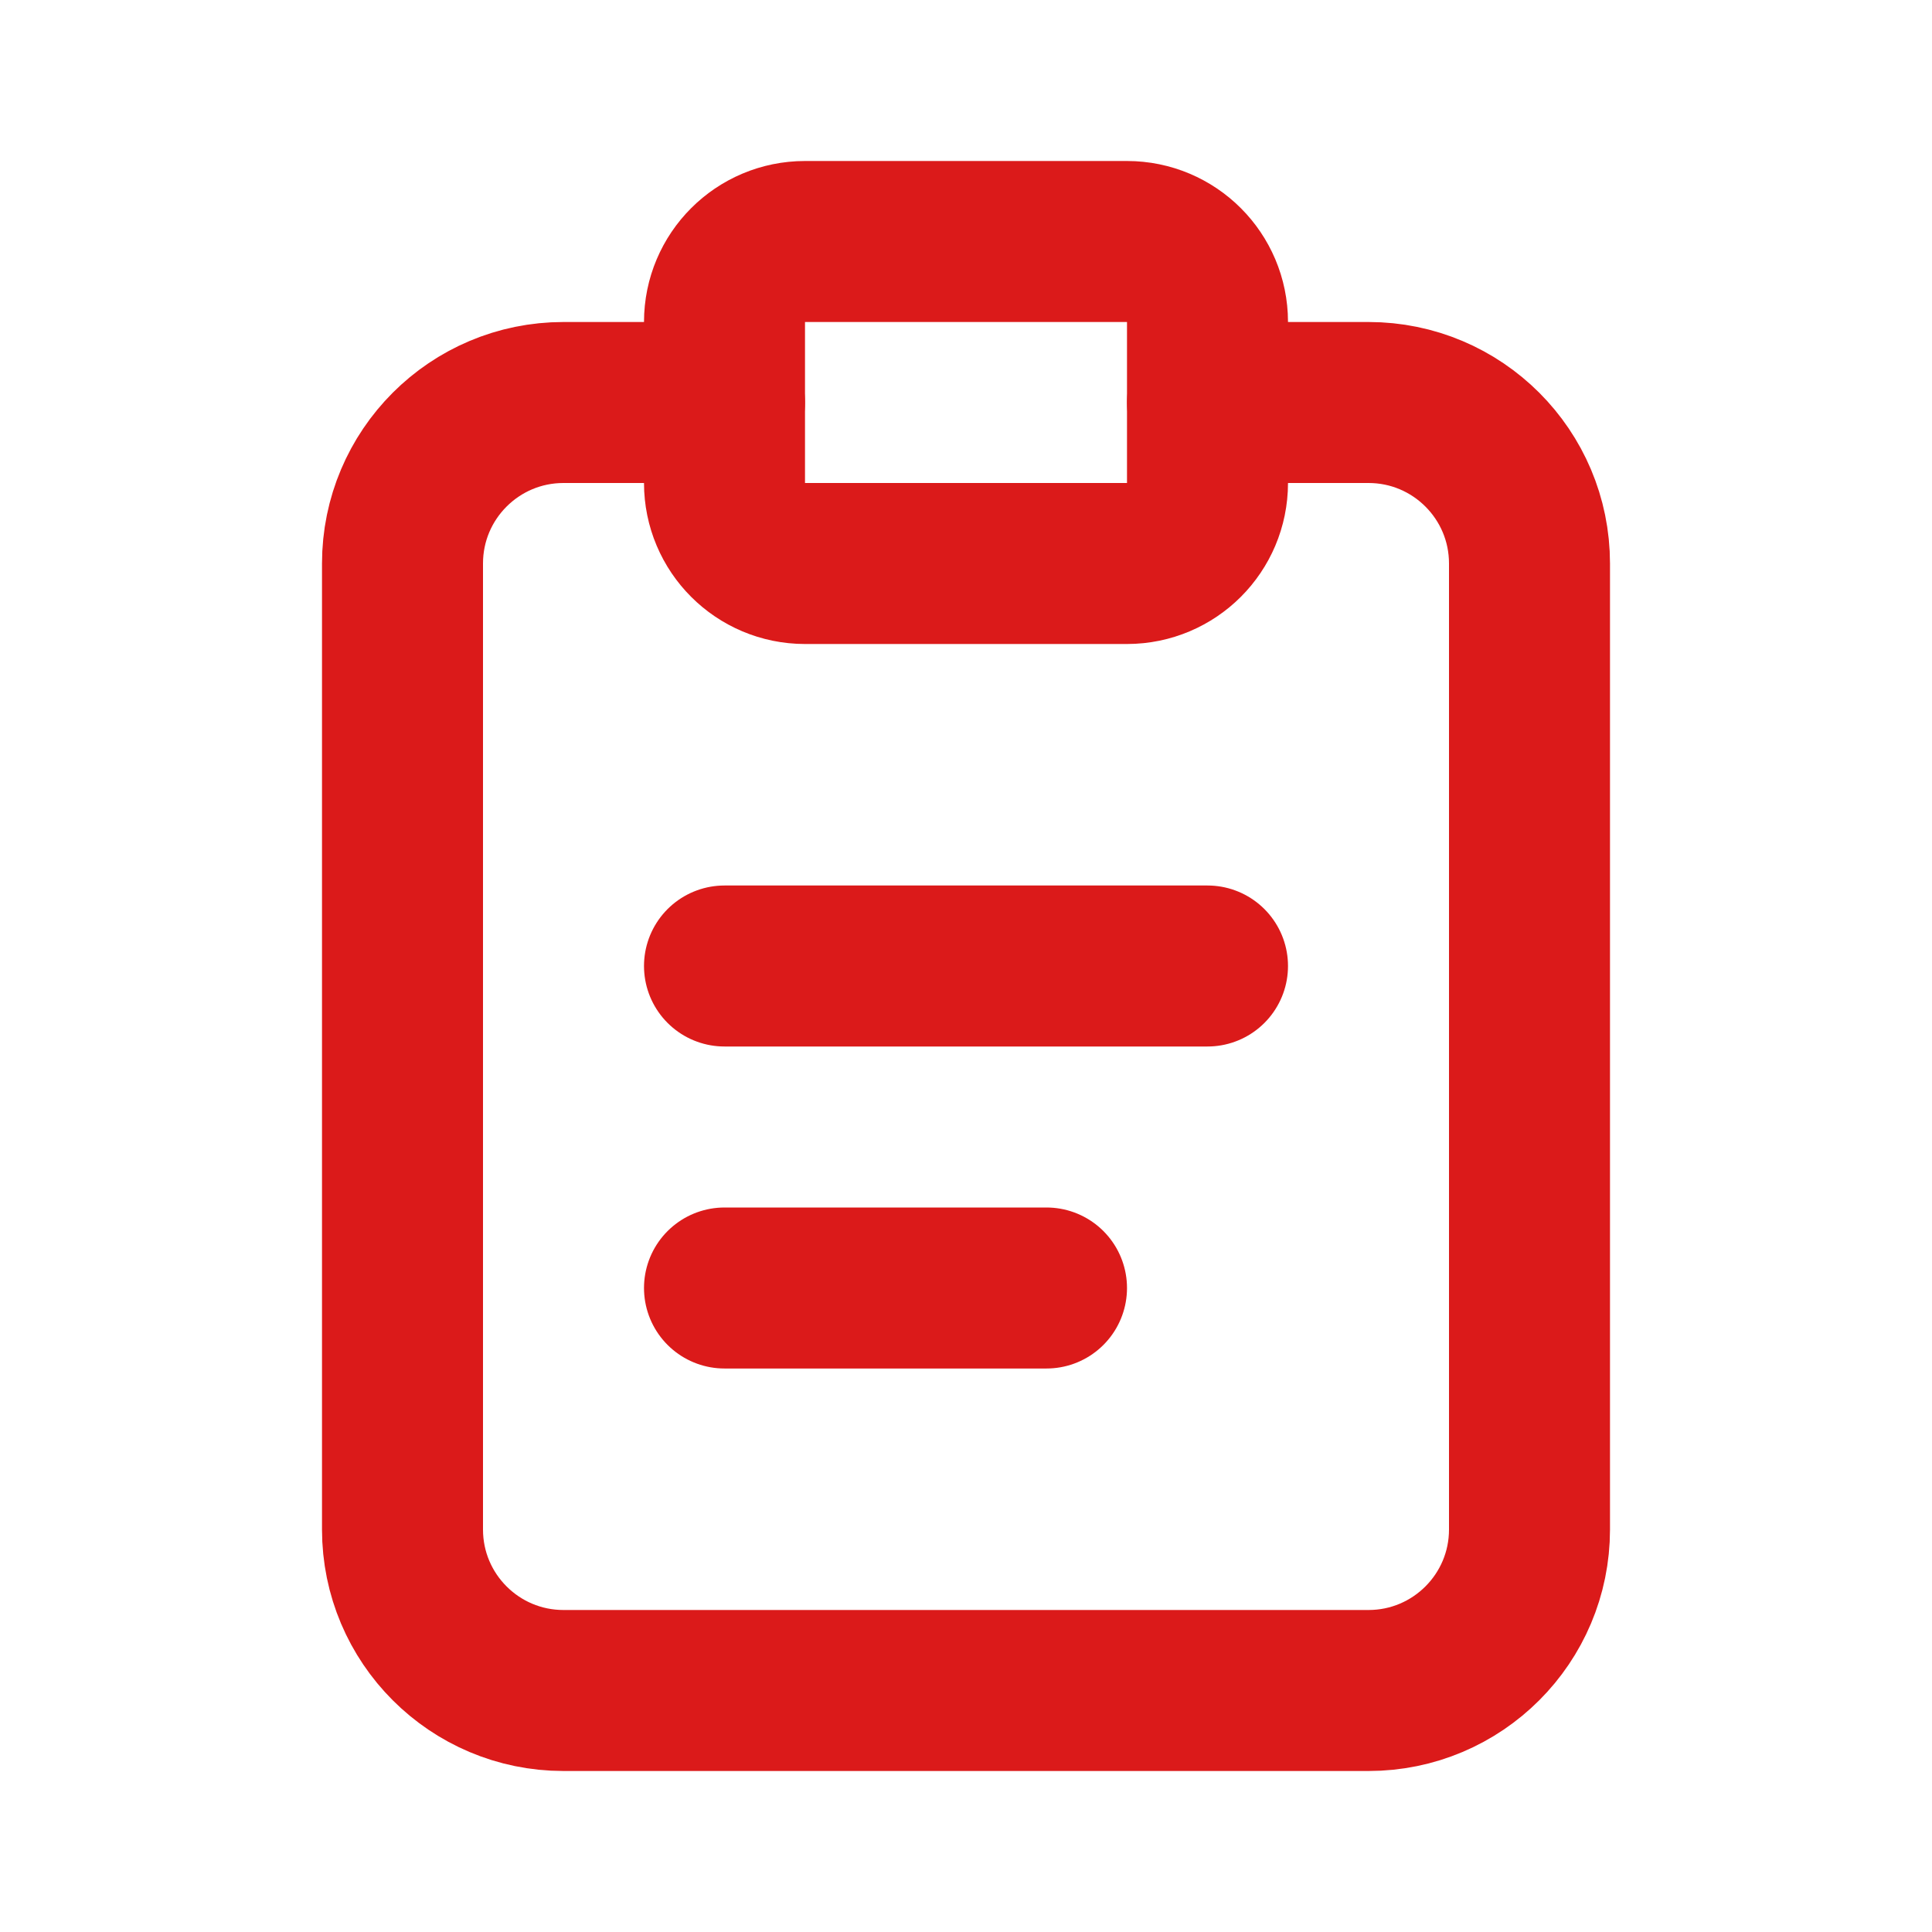
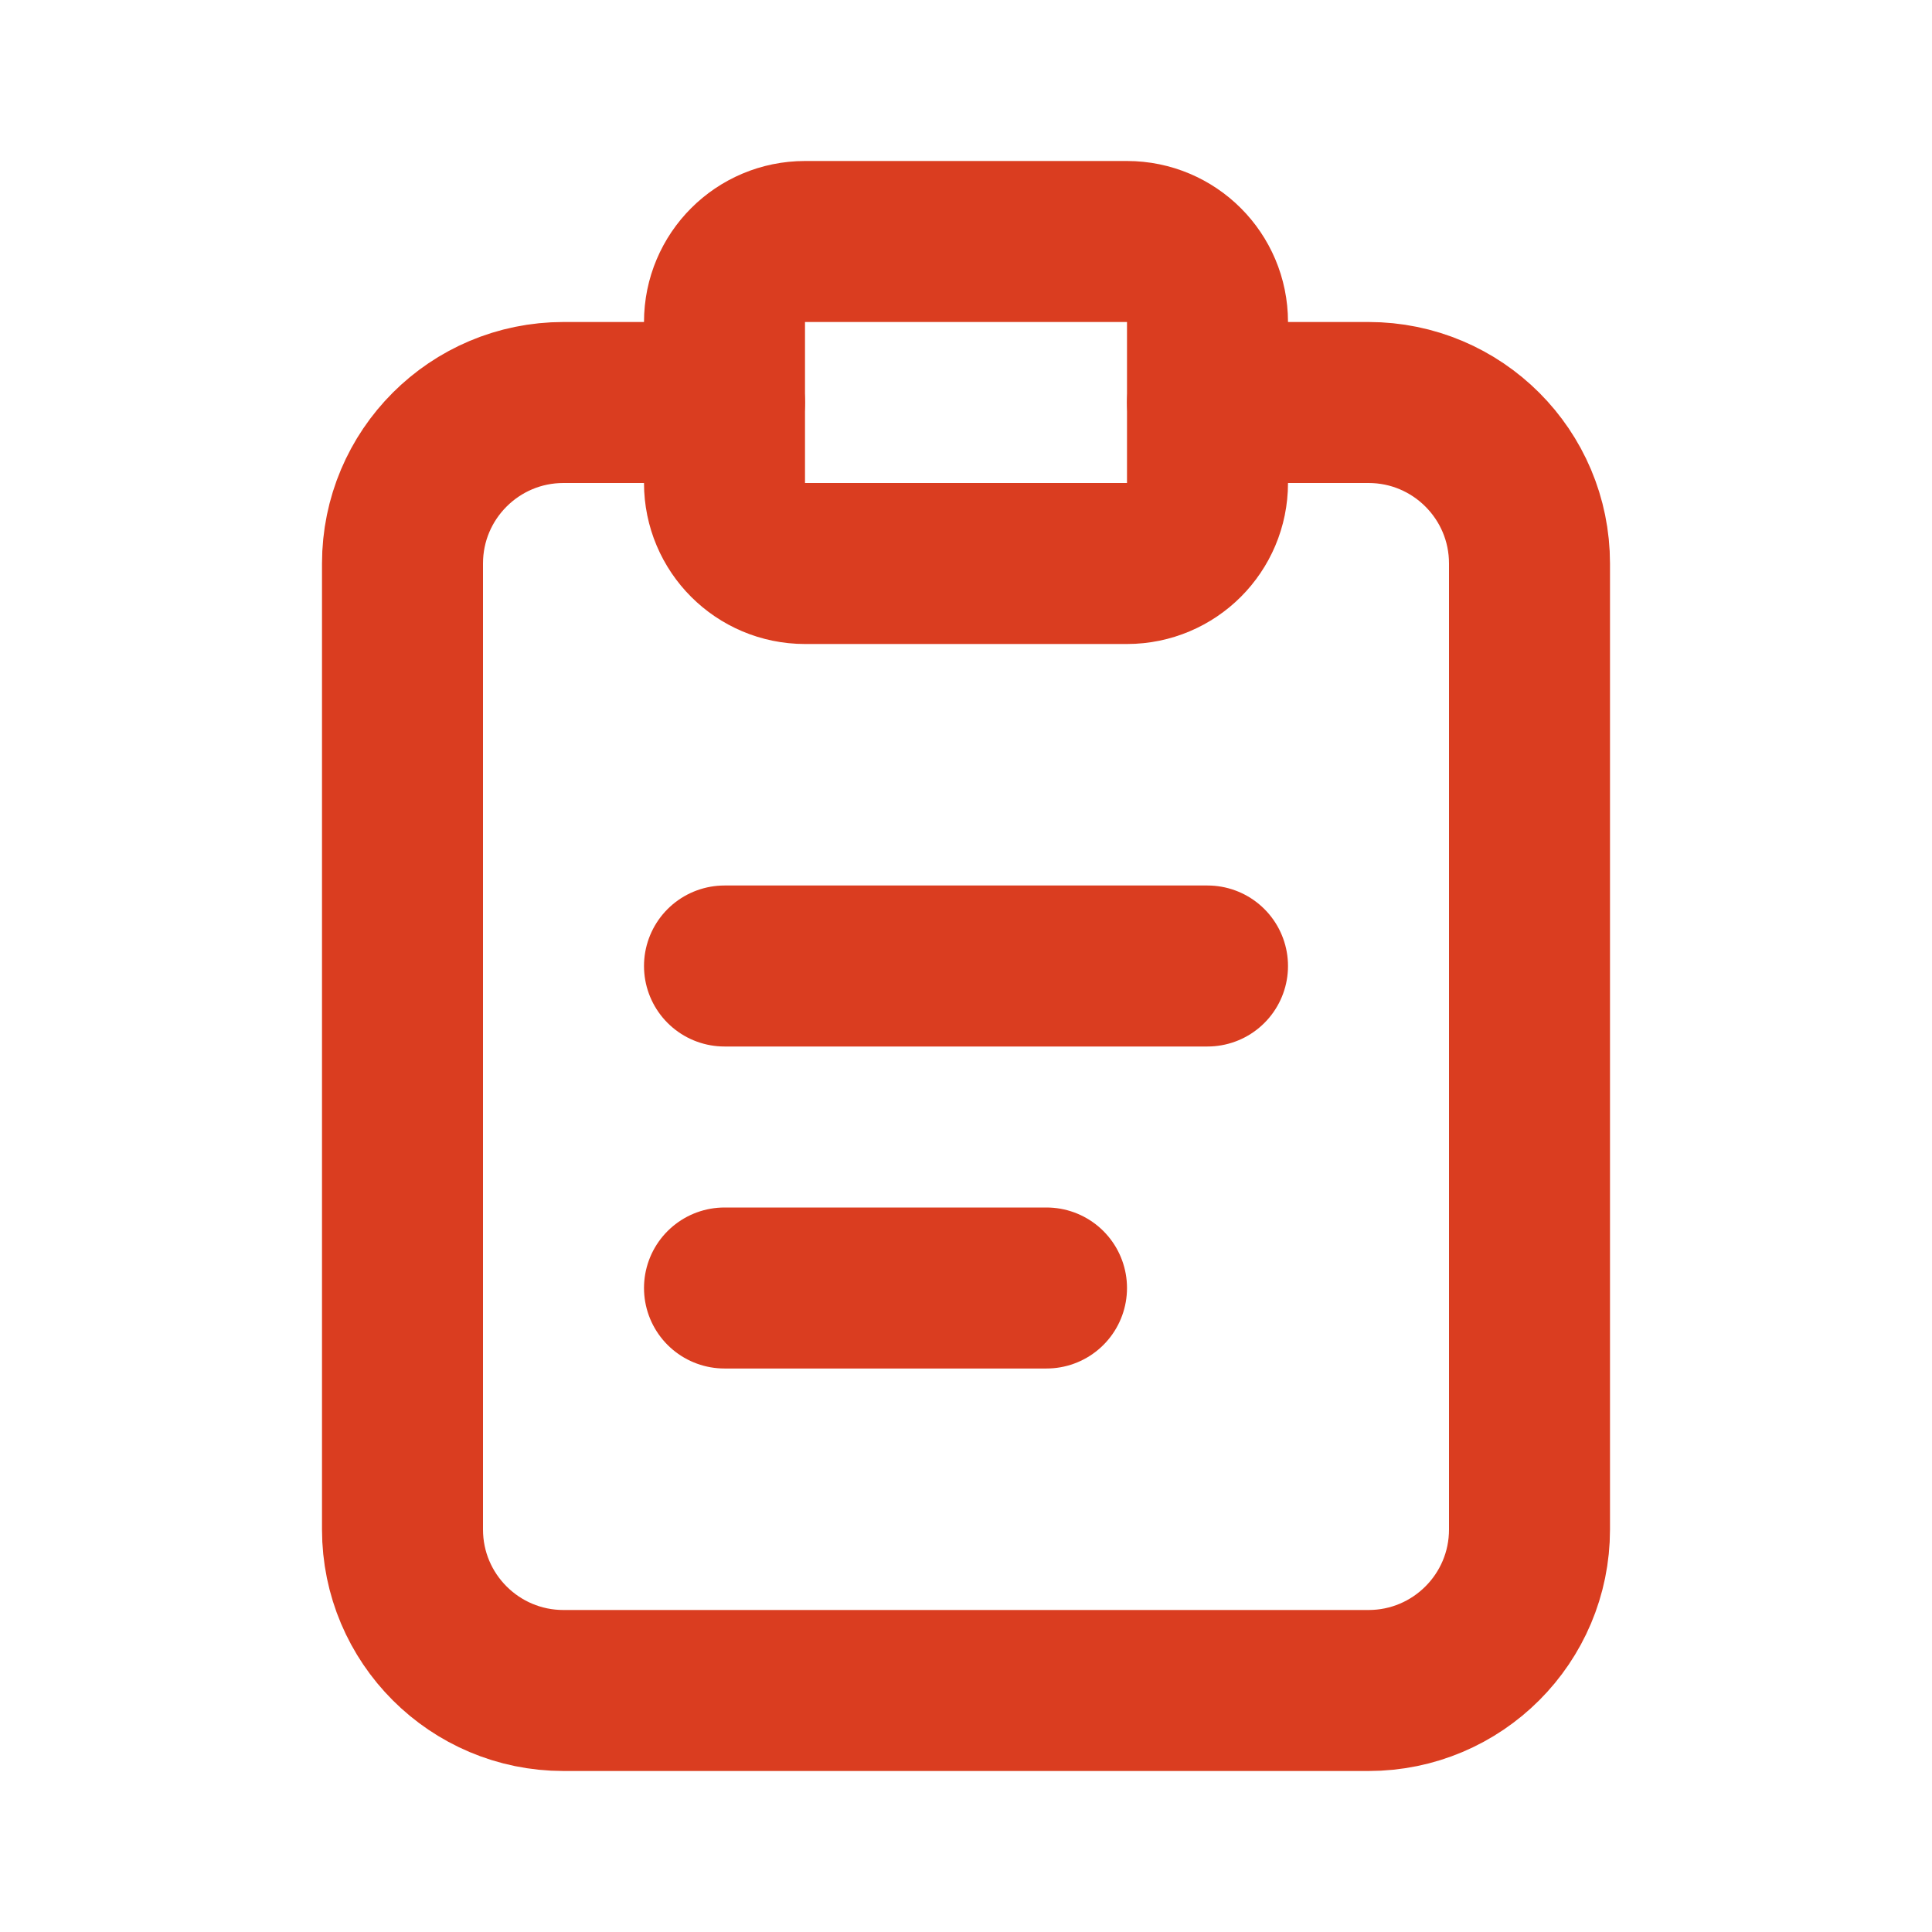
- <svg xmlns="http://www.w3.org/2000/svg" viewBox="0 0 24 24" fill="none" stroke="#DB1A1A" stroke-width="2" stroke-linecap="round" stroke-linejoin="round">
+ <svg xmlns="http://www.w3.org/2000/svg" viewBox="0 0 24 24" fill="none" stroke="#DA3D20" stroke-width="2" stroke-linecap="round" stroke-linejoin="round">
  <path d="M9 5H7a2 2 0 0 0-2 2v12a2 2 0 0 0 2 2h10a2 2 0 0 0 2-2V7a2 2 0 0 0-2-2h-2" />
  <rect x="9" y="3" width="6" height="4" rx="1" />
  <line x1="9" y1="12" x2="15" y2="12" />
  <line x1="9" y1="16" x2="13" y2="16" />
</svg>
